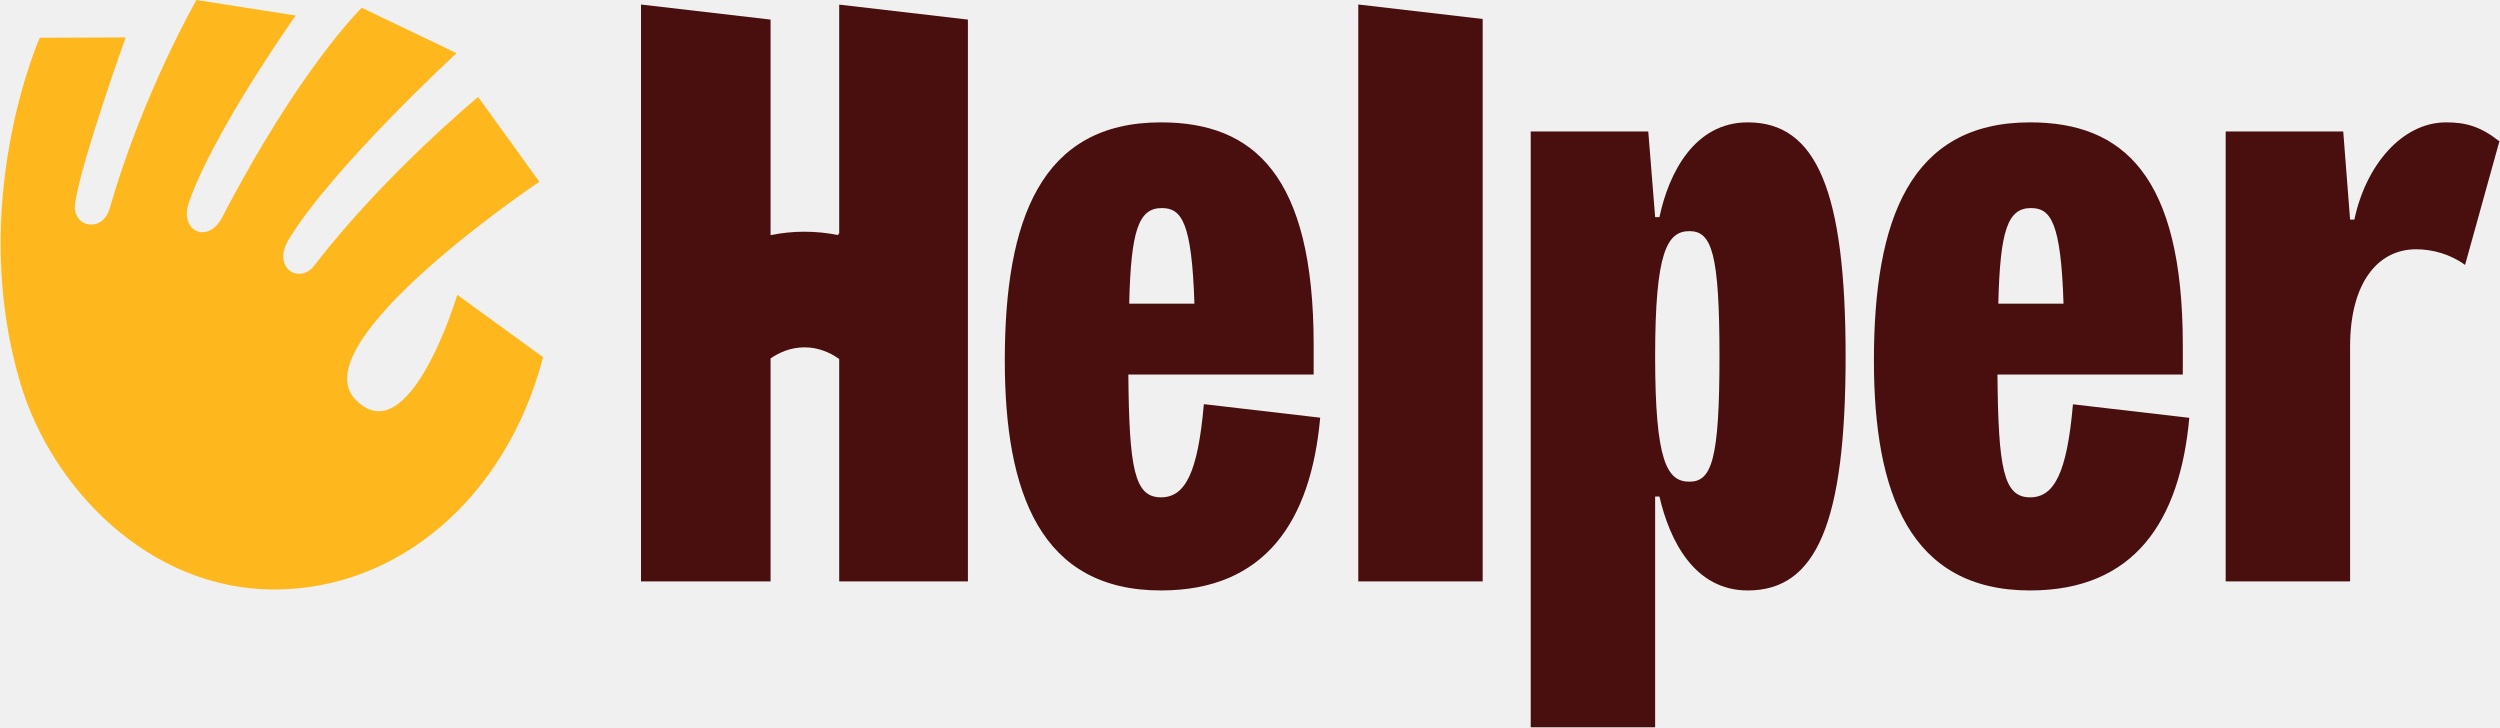
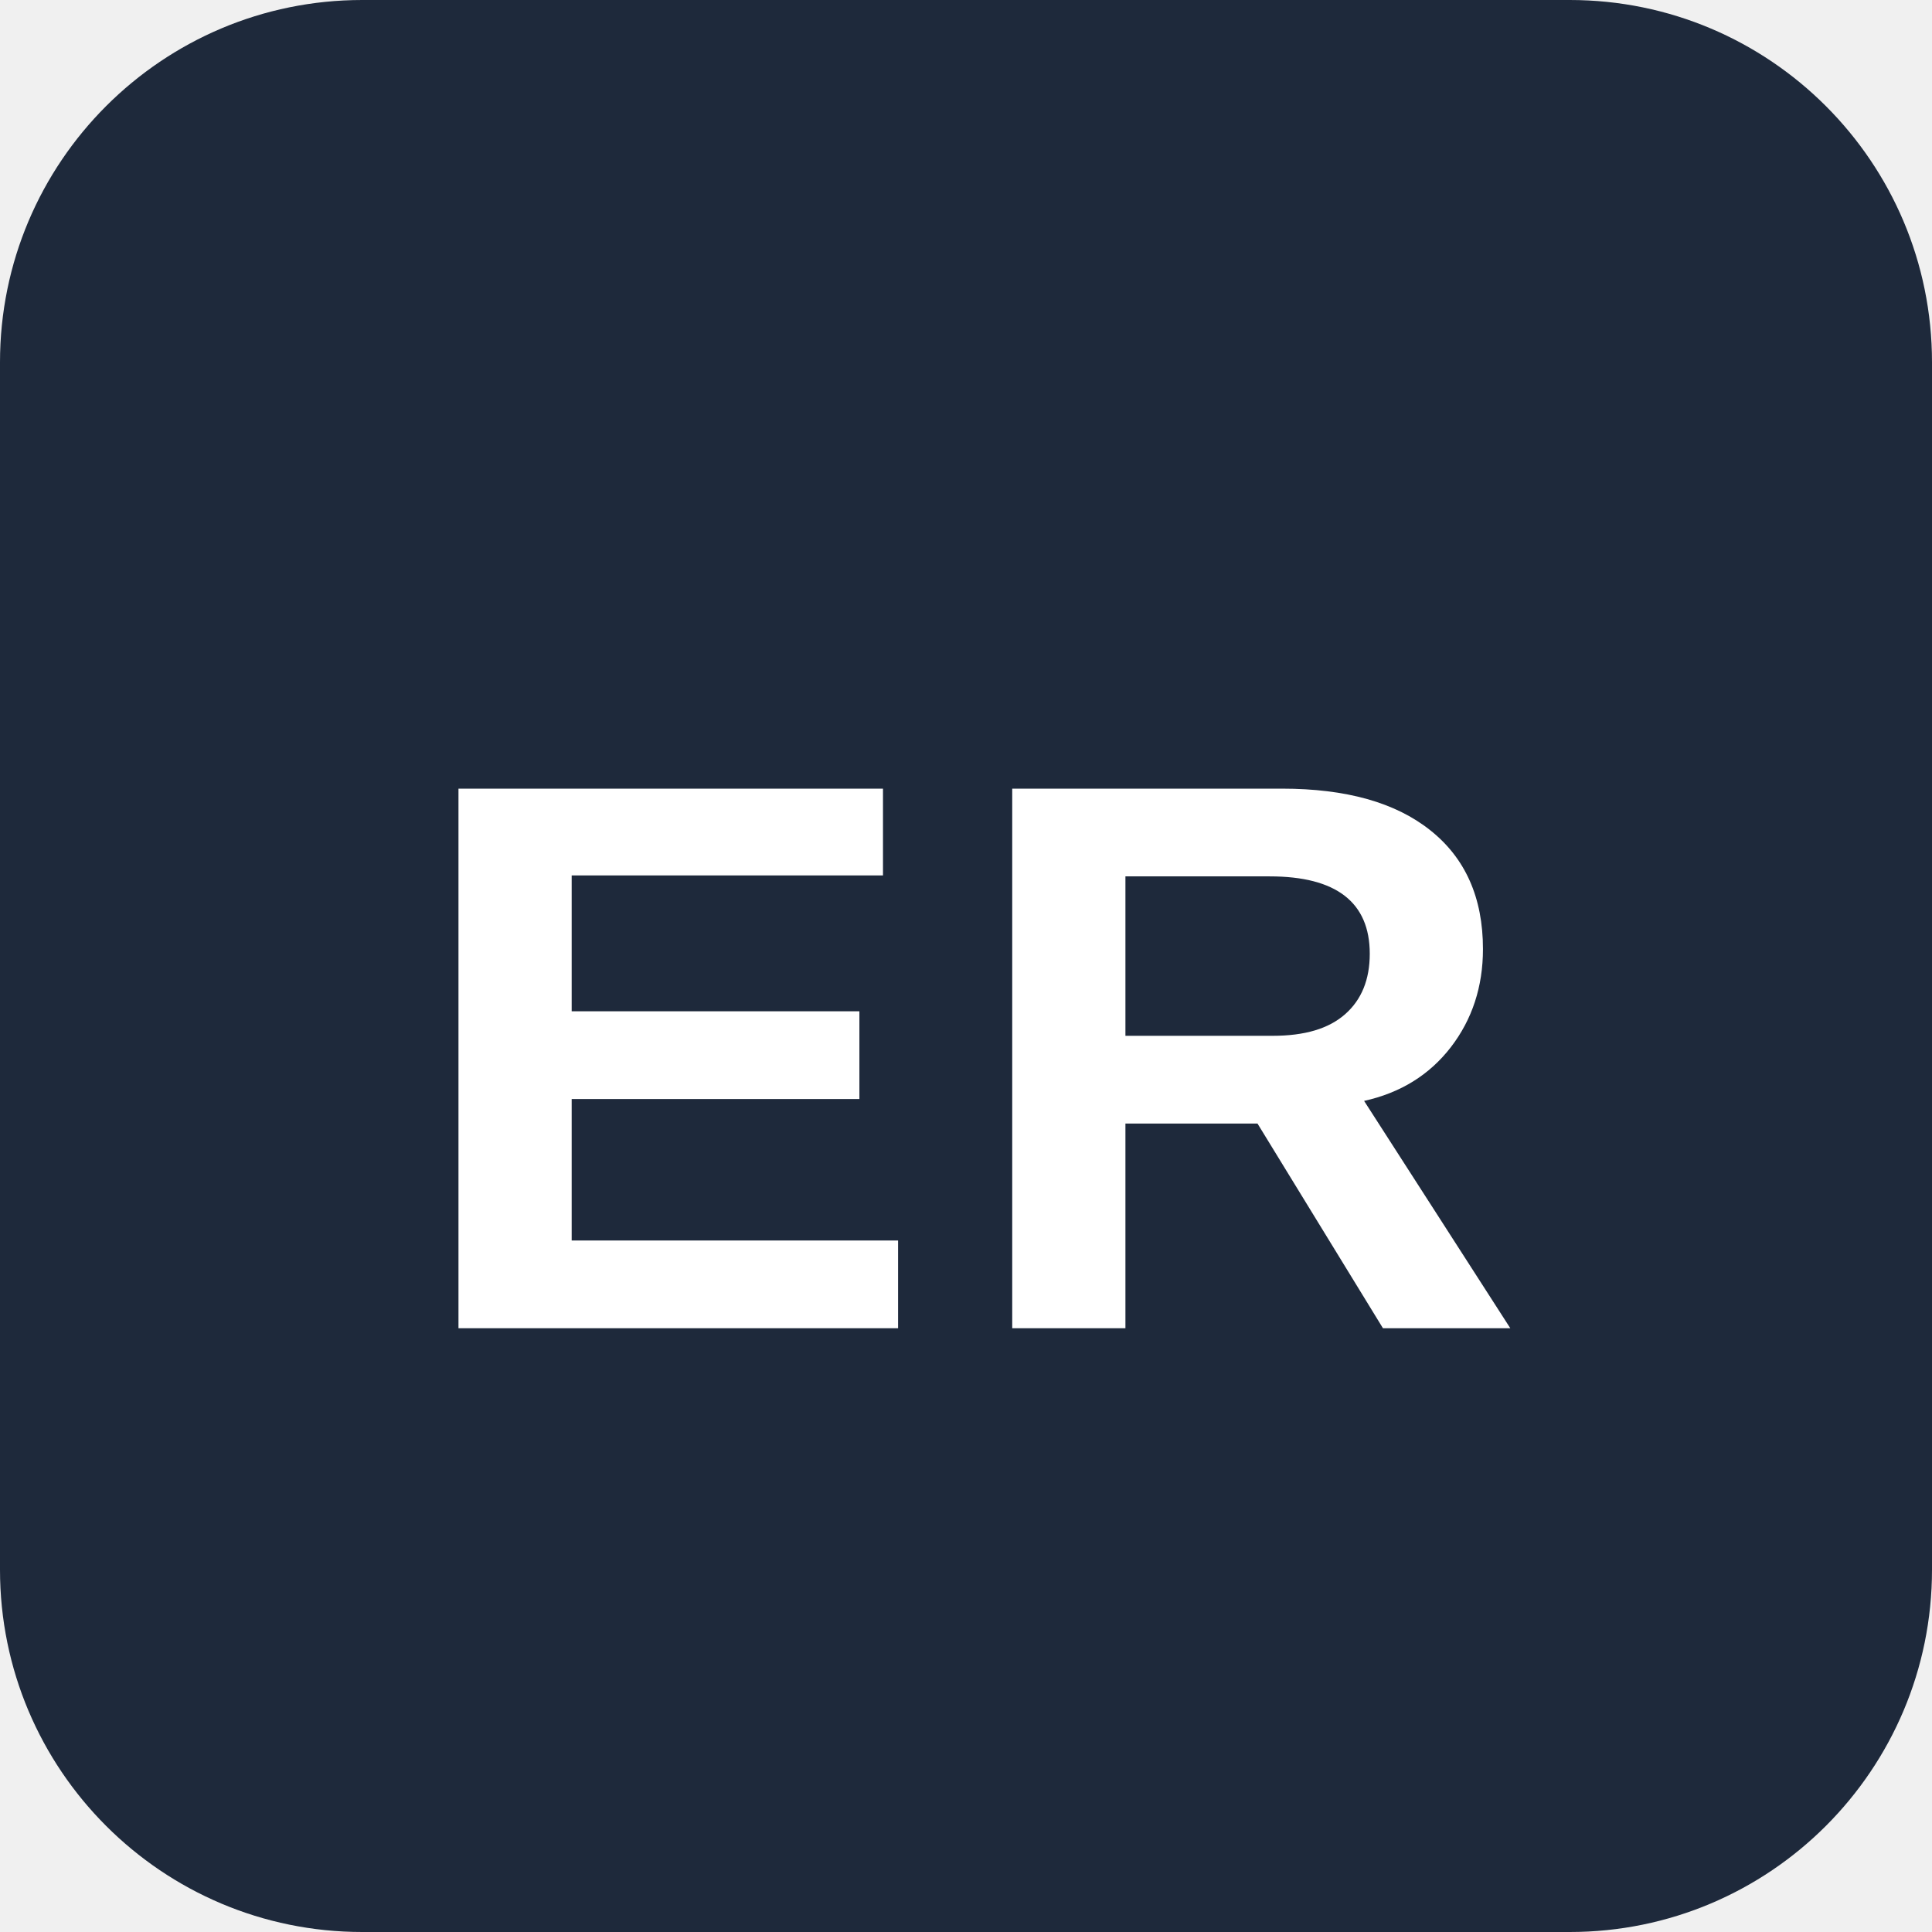
- <svg xmlns="http://www.w3.org/2000/svg" width="110" height="32" viewBox="0 0 110 32" fill="none">
-   <path d="M15.645 17.586C13.188 15.078 23.732 7.997 23.732 7.997L21.038 4.267C21.038 4.267 16.91 7.679 13.854 11.652C13.206 12.548 11.935 11.809 12.704 10.538C14.599 7.405 20.089 2.339 20.089 2.339L15.918 0.342C15.918 0.342 13.2 2.971 9.775 9.564C9.149 10.77 7.875 10.159 8.308 8.917C9.417 5.737 13.012 0.683 13.012 0.683L8.643 0C8.643 0 6.286 4.094 4.821 9.183C4.508 10.271 3.144 10.012 3.306 8.931C3.587 7.06 5.53 1.646 5.53 1.646L1.751 1.662C1.751 1.662 -1.481 8.902 0.906 16.889C2.265 21.437 6.518 25.938 12.069 25.938C17.511 25.938 22.275 21.918 23.896 15.716L20.121 12.971C20.121 12.971 18.017 20.009 15.645 17.586Z" fill="#FEB81D" />
-   <path d="M36.925 10.279H36.887V10.346C36.416 10.25 35.919 10.195 35.396 10.195C34.873 10.195 34.376 10.25 33.905 10.346V0.862L28.204 0.199V25.582H33.905V15.77C34.277 15.514 34.783 15.283 35.396 15.283C36.01 15.283 36.514 15.512 36.887 15.77C36.9 15.778 36.913 15.787 36.925 15.796V25.582H42.588V0.862L36.925 0.203V10.279Z" fill="#480F0E" />
-   <path d="M51.119 9.155C51.987 9.155 52.441 9.772 52.554 13.361H49.685C49.76 10.134 50.1 9.155 51.119 9.155ZM52.969 17.785C52.705 20.831 52.139 21.883 51.081 21.883C49.911 21.883 49.685 20.614 49.647 16.48H57.801V15.175C57.801 7.705 55.159 5.384 51.081 5.384C45.796 5.384 44.211 9.663 44.211 15.864C44.211 21.702 45.796 25.98 51.081 25.98C55.672 25.98 57.679 22.932 58.089 18.378L53.073 17.794L52.969 17.785Z" fill="#480F0E" />
-   <path d="M59.764 25.582H65.238V0.835L59.764 0.198V25.582Z" fill="#480F0E" />
-   <path d="M74.336 21.194C73.354 21.194 72.826 20.324 72.826 15.682C72.826 11.077 73.354 10.17 74.336 10.17C75.317 10.17 75.657 11.149 75.657 15.682C75.657 20.215 75.317 21.194 74.336 21.194ZM76.903 5.384C74.562 5.384 73.43 7.596 73.015 9.554H72.826L72.524 5.783H67.352V32H72.826V21.847H73.015C73.468 23.805 74.562 25.98 76.903 25.98C79.923 25.98 81.207 23.007 81.207 15.682C81.207 8.394 79.923 5.384 76.903 5.384Z" fill="#480F0E" />
-   <path d="M89.361 9.155C90.229 9.155 90.682 9.772 90.795 13.361H87.926C88.002 10.134 88.341 9.155 89.361 9.155ZM89.323 21.883C88.153 21.883 87.926 20.614 87.888 16.48H96.043V15.175C96.043 7.705 93.4 5.384 89.323 5.384C84.038 5.384 82.452 9.663 82.452 15.864C82.452 21.702 84.038 25.98 89.323 25.98C93.911 25.98 95.918 22.935 96.329 18.384L91.21 17.789C90.946 20.832 90.379 21.883 89.323 21.883Z" fill="#480F0E" />
-   <path d="M108.463 11.657L109.973 6.218C109.142 5.565 108.501 5.384 107.632 5.384C105.669 5.384 104.084 7.306 103.593 9.663H103.404L103.102 5.783H97.93V25.582H103.404V15.247C103.404 12.455 104.612 10.968 106.311 10.968C107.028 10.968 107.821 11.186 108.463 11.657Z" fill="#480F0E" />
+ <svg xmlns="http://www.w3.org/2000/svg" viewBox="0 0 32 32" width="32" height="32" aria-hidden="true">
+   <rect width="32" height="32" rx="6" fill="#1e293b" />
+   <text x="16" y="22" font-family="ui-sans-serif, system-ui, -apple-system, 'Segoe UI', Arial, sans-serif" font-size="13" font-weight="700" fill="white" text-anchor="middle" letter-spacing="0.5">ER</text>
</svg>
